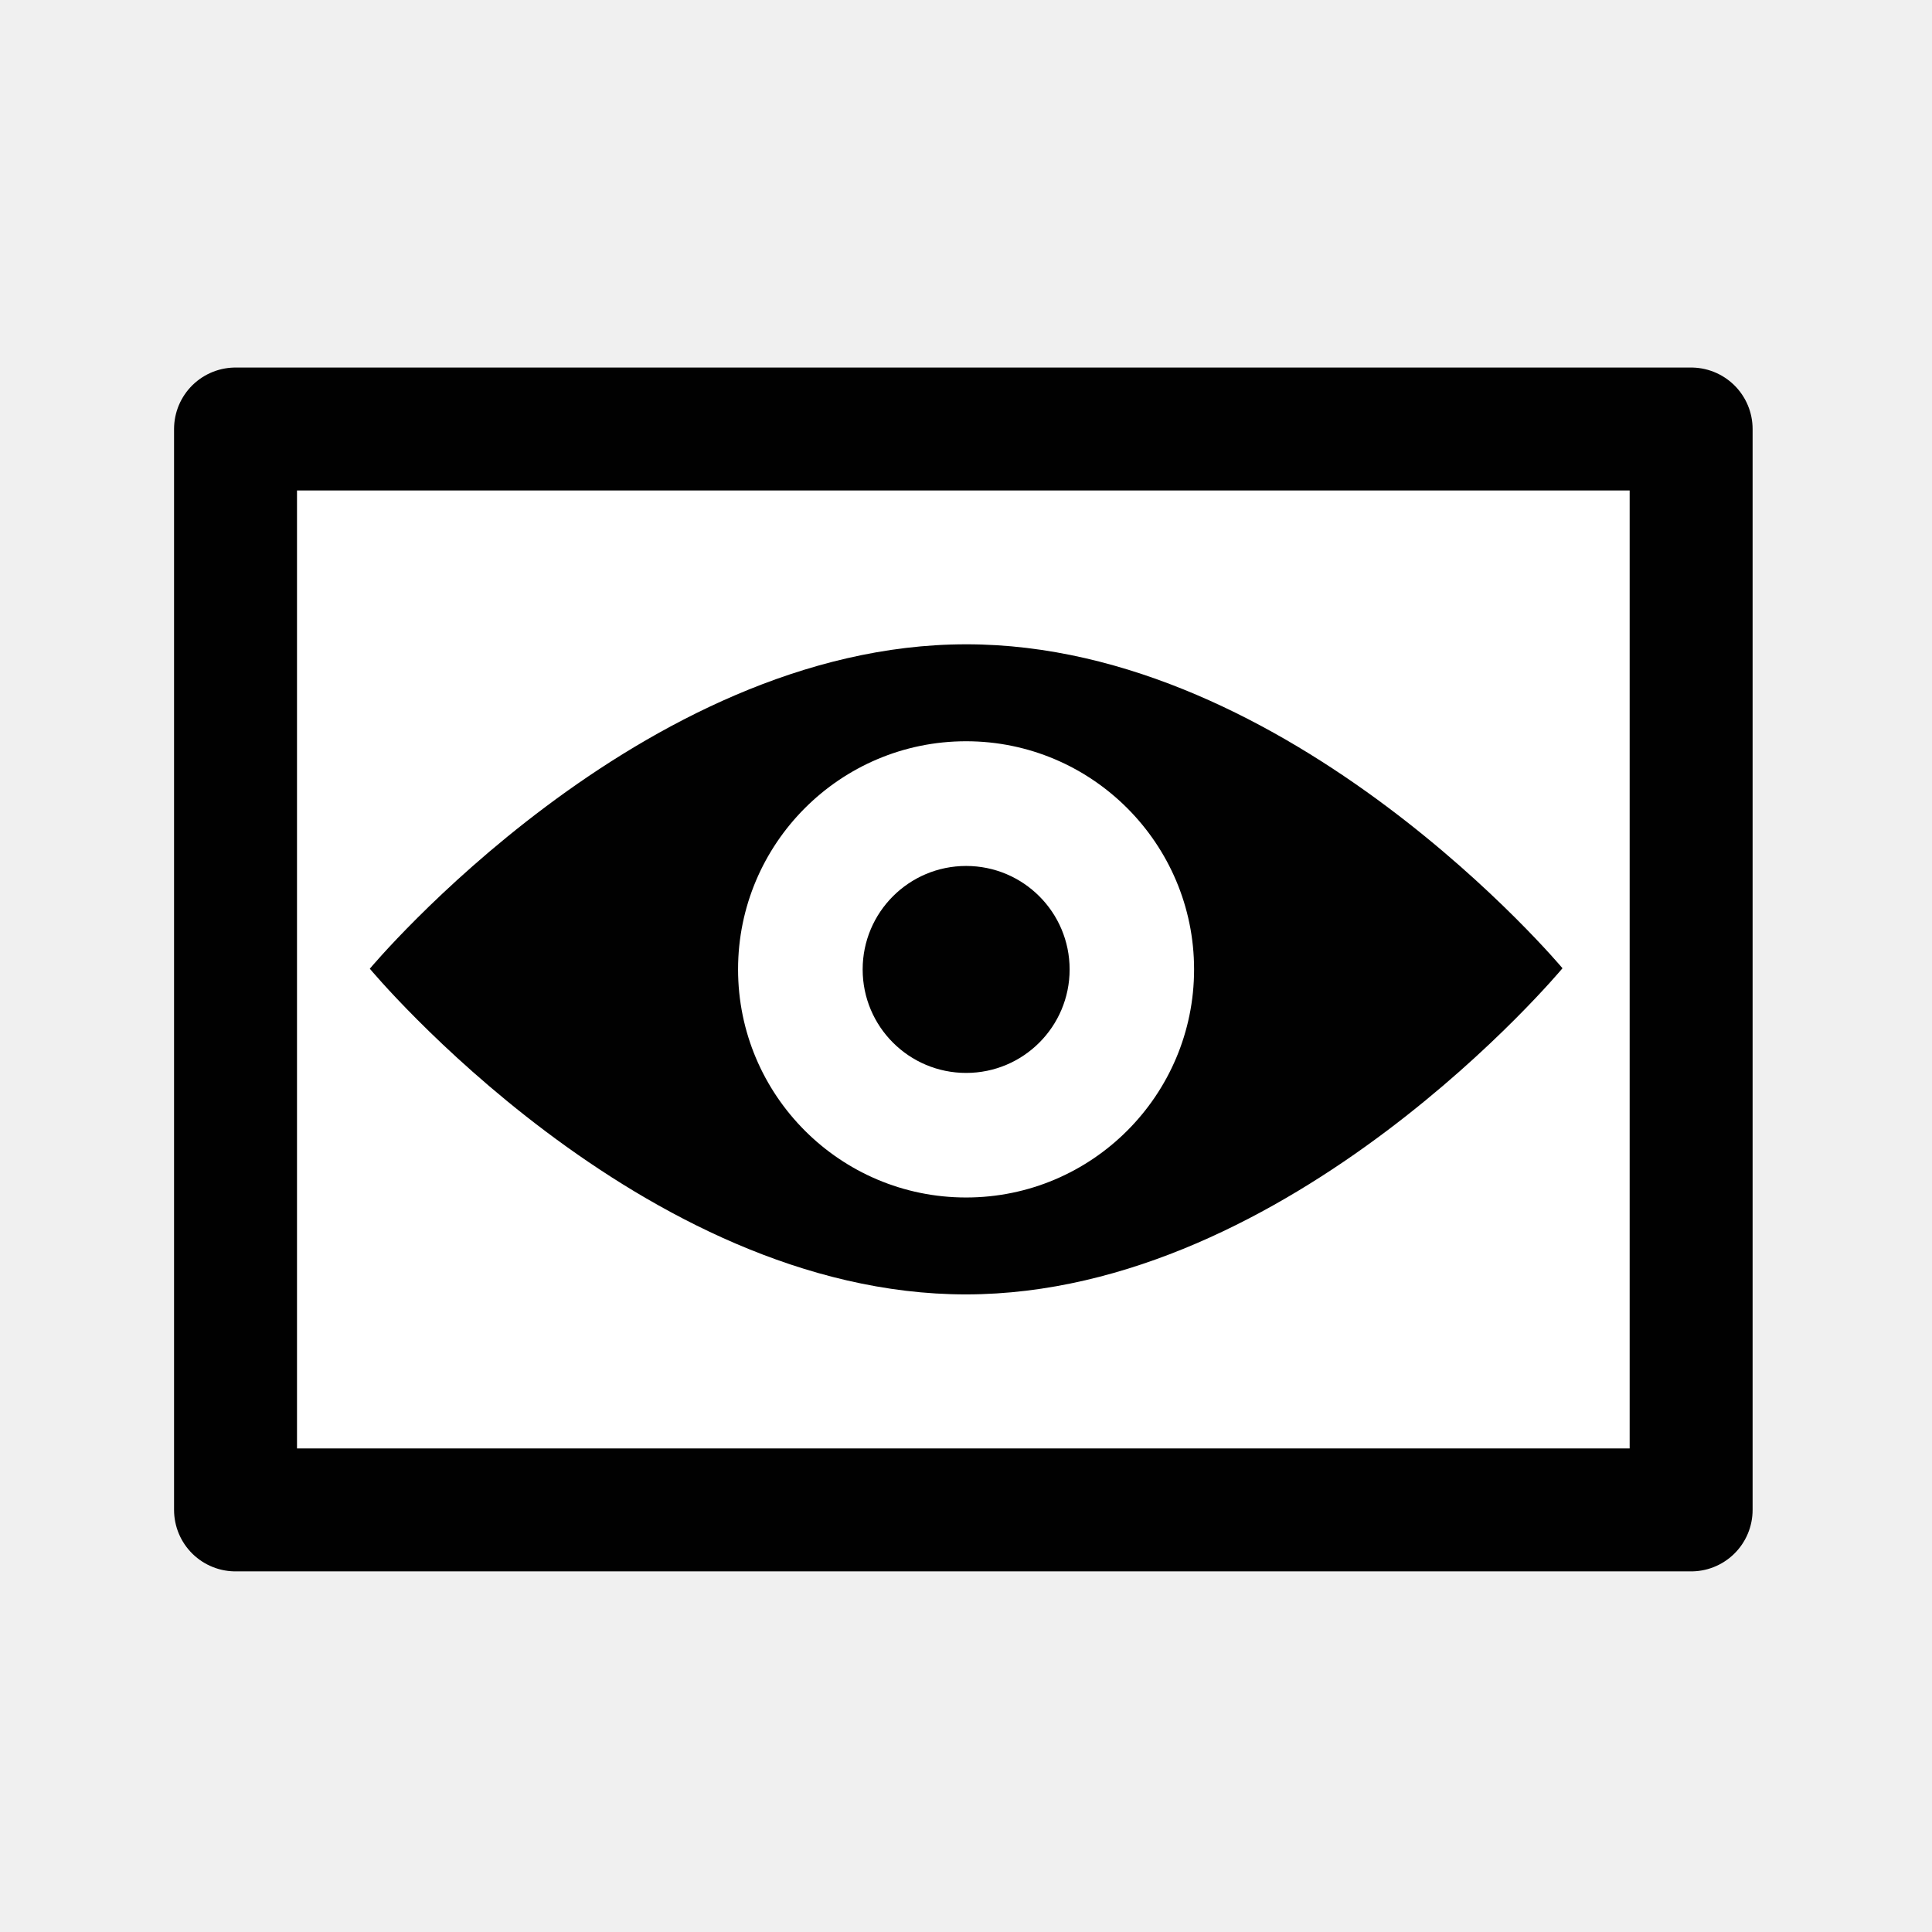
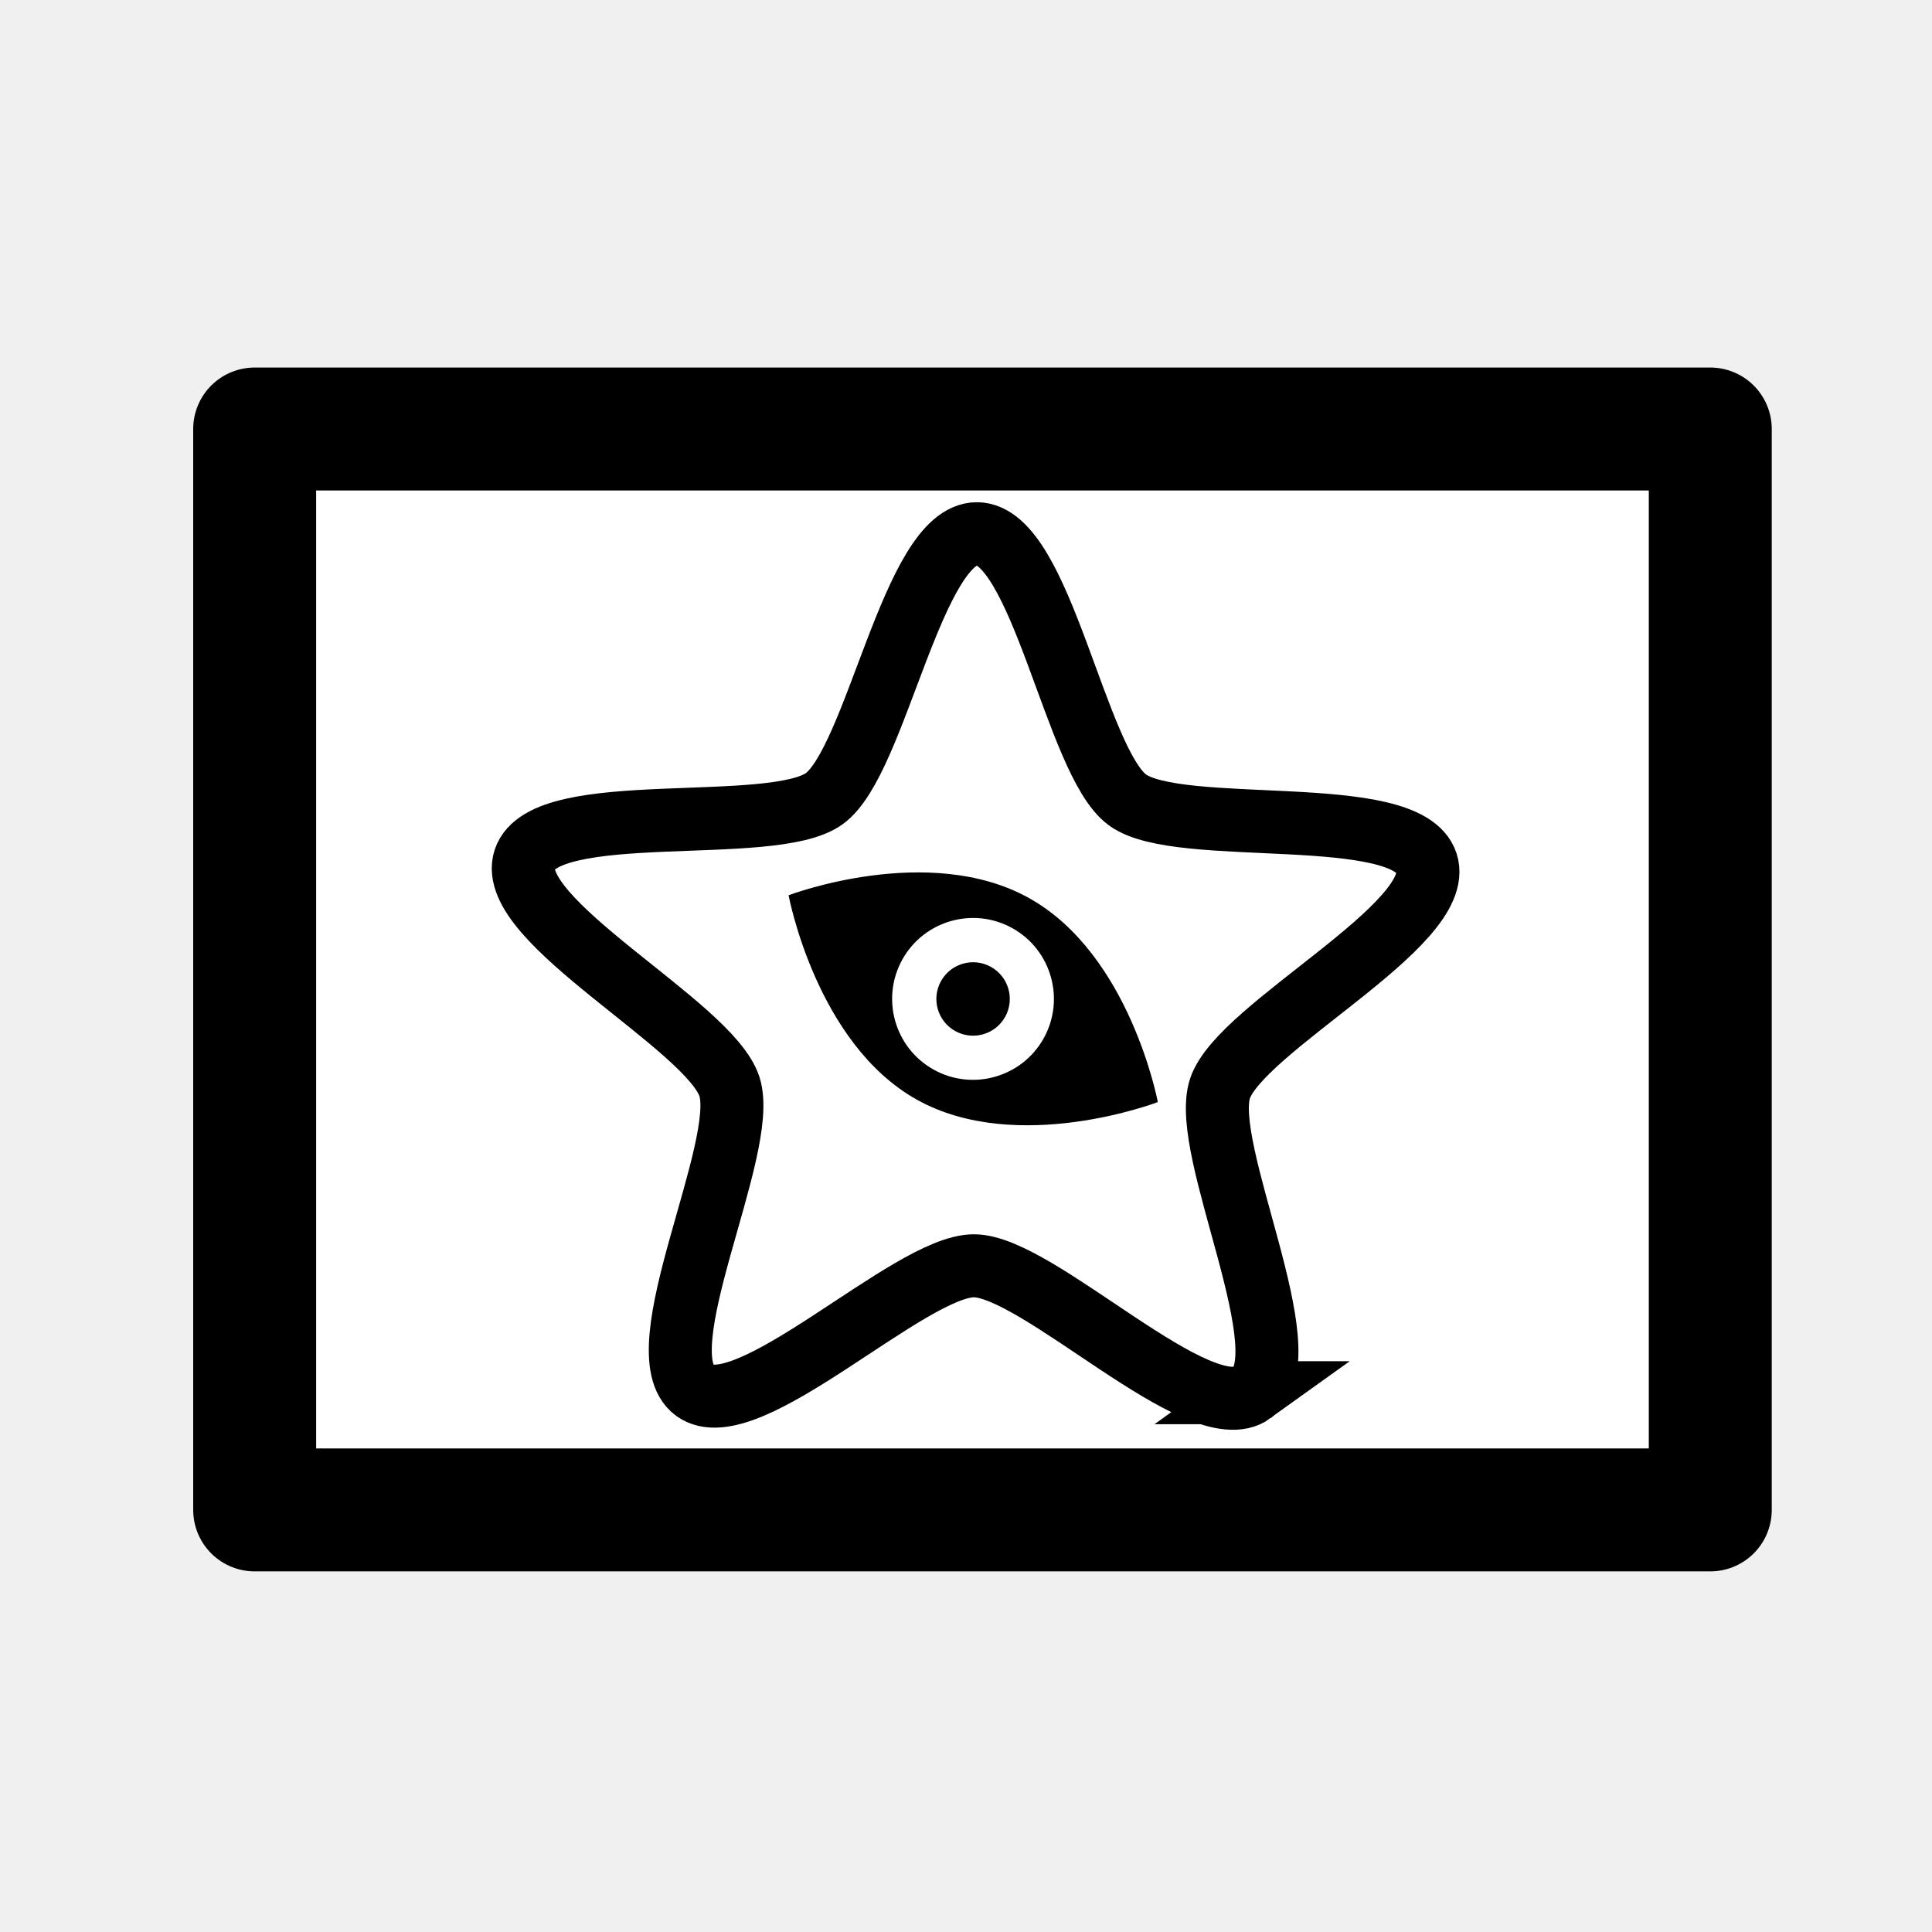
- <svg xmlns="http://www.w3.org/2000/svg" enable-background="new 0 0 55 55" height="55px" version="1.1" viewBox="0 0 55 55" width="55px" x="0px" xml:space="preserve" y="0px">
-   <g display="block" id="activity-film">
-     <rect display="inline" fill="#FFFFFF" height="30.771" stroke="#010101" stroke-linejoin="round" stroke-width="3.5" width="41.438" x="6.705" y="12.213" />
-     <path d="M27.503,18.342c-9.26,0-16.975,9.235-16.975,9.235s7.714,9.277,16.975,9.272   c9.26-0.007,16.978-9.285,16.978-9.285S36.764,18.335,27.503,18.342z M27.503,34.09c-3.585,0-6.492-2.91-6.492-6.494   c0-3.579,2.906-6.494,6.492-6.494c3.581,0,6.49,2.915,6.49,6.494C33.993,31.18,31.084,34.09,27.503,34.09z" display="inline" fill="#010101" />
-     <circle cx="27.504" cy="27.598" display="inline" fill="#010101" r="2.946" />
-   </g>
+ <svg xmlns="http://www.w3.org/2000/svg" height="55" id="svg2" version="1.1" viewBox="0 0 55 55" width="55" xml:space="preserve">
+   <defs id="defs13" />
+   <rect height="30.771" id="rect5" style="fill:#ffffff;stroke:#000000;stroke-width:3.5;stroke-linejoin:round;stroke-miterlimit:4;stroke-dasharray:none;display:inline" width="41.438" x="7.25" y="12.213" />
+   <path d="m 530.949,186.709 c -0.779,0.552 -3.158,-1.906 -4.113,-1.918 -0.955,-0.012 -3.395,2.386 -4.161,1.815 -0.766,-0.571 0.837,-3.592 0.553,-4.504 -0.284,-0.912 -3.318,-2.492 -3.012,-3.396 0.306,-0.905 3.675,-0.314 4.454,-0.866 0.78,-0.552 1.344,-3.926 2.3,-3.914 0.955,0.012 1.434,3.398 2.2,3.969 0.766,0.571 4.149,0.065 4.433,0.977 0.284,0.912 -2.788,2.414 -3.095,3.319 -0.307,0.905 1.22,3.966 0.44,4.518 z" id="path11922" style="color:#000000;fill:#ffffff;fill-opacity:1;fill-rule:nonzero;stroke:#000000;stroke-width:0.935;stroke-miterlimit:4;stroke-dasharray:none;marker:none;visibility:visible;display:inline;overflow:visible;enable-background:accumulate" transform="matrix(1.917927,-0.01596272,0.01596272,1.917927,-985.6536,-309.9717)" />
+   <path d="m 29.307,25.573 c -2.866,-1.607 -6.857,-0.087 -6.857,-0.087 0,0 0.778,4.21 3.645,5.816 2.867,1.605 6.866,0.072 6.866,0.072 0,0 -0.787,-4.196 -3.655,-5.801 z m -2.733,4.874 c -1.11,-0.622 -1.504,-2.027 -0.883,-3.137 0.621,-1.108 2.026,-1.506 3.136,-0.883 1.108,0.621 1.503,2.028 0.882,3.136 -0.622,1.109 -2.027,1.505 -3.136,0.884 z" id="path7" style="fill:#000000;stroke:none;display:inline" />
+   <circle cx="27.504" cy="27.598" id="circle9" r="2.946" style="fill:#000000;stroke:none;display:inline" transform="matrix(0.3095217,0.1735268,-0.1735268,0.3095217,23.97741,15.12374)" />
</svg>
